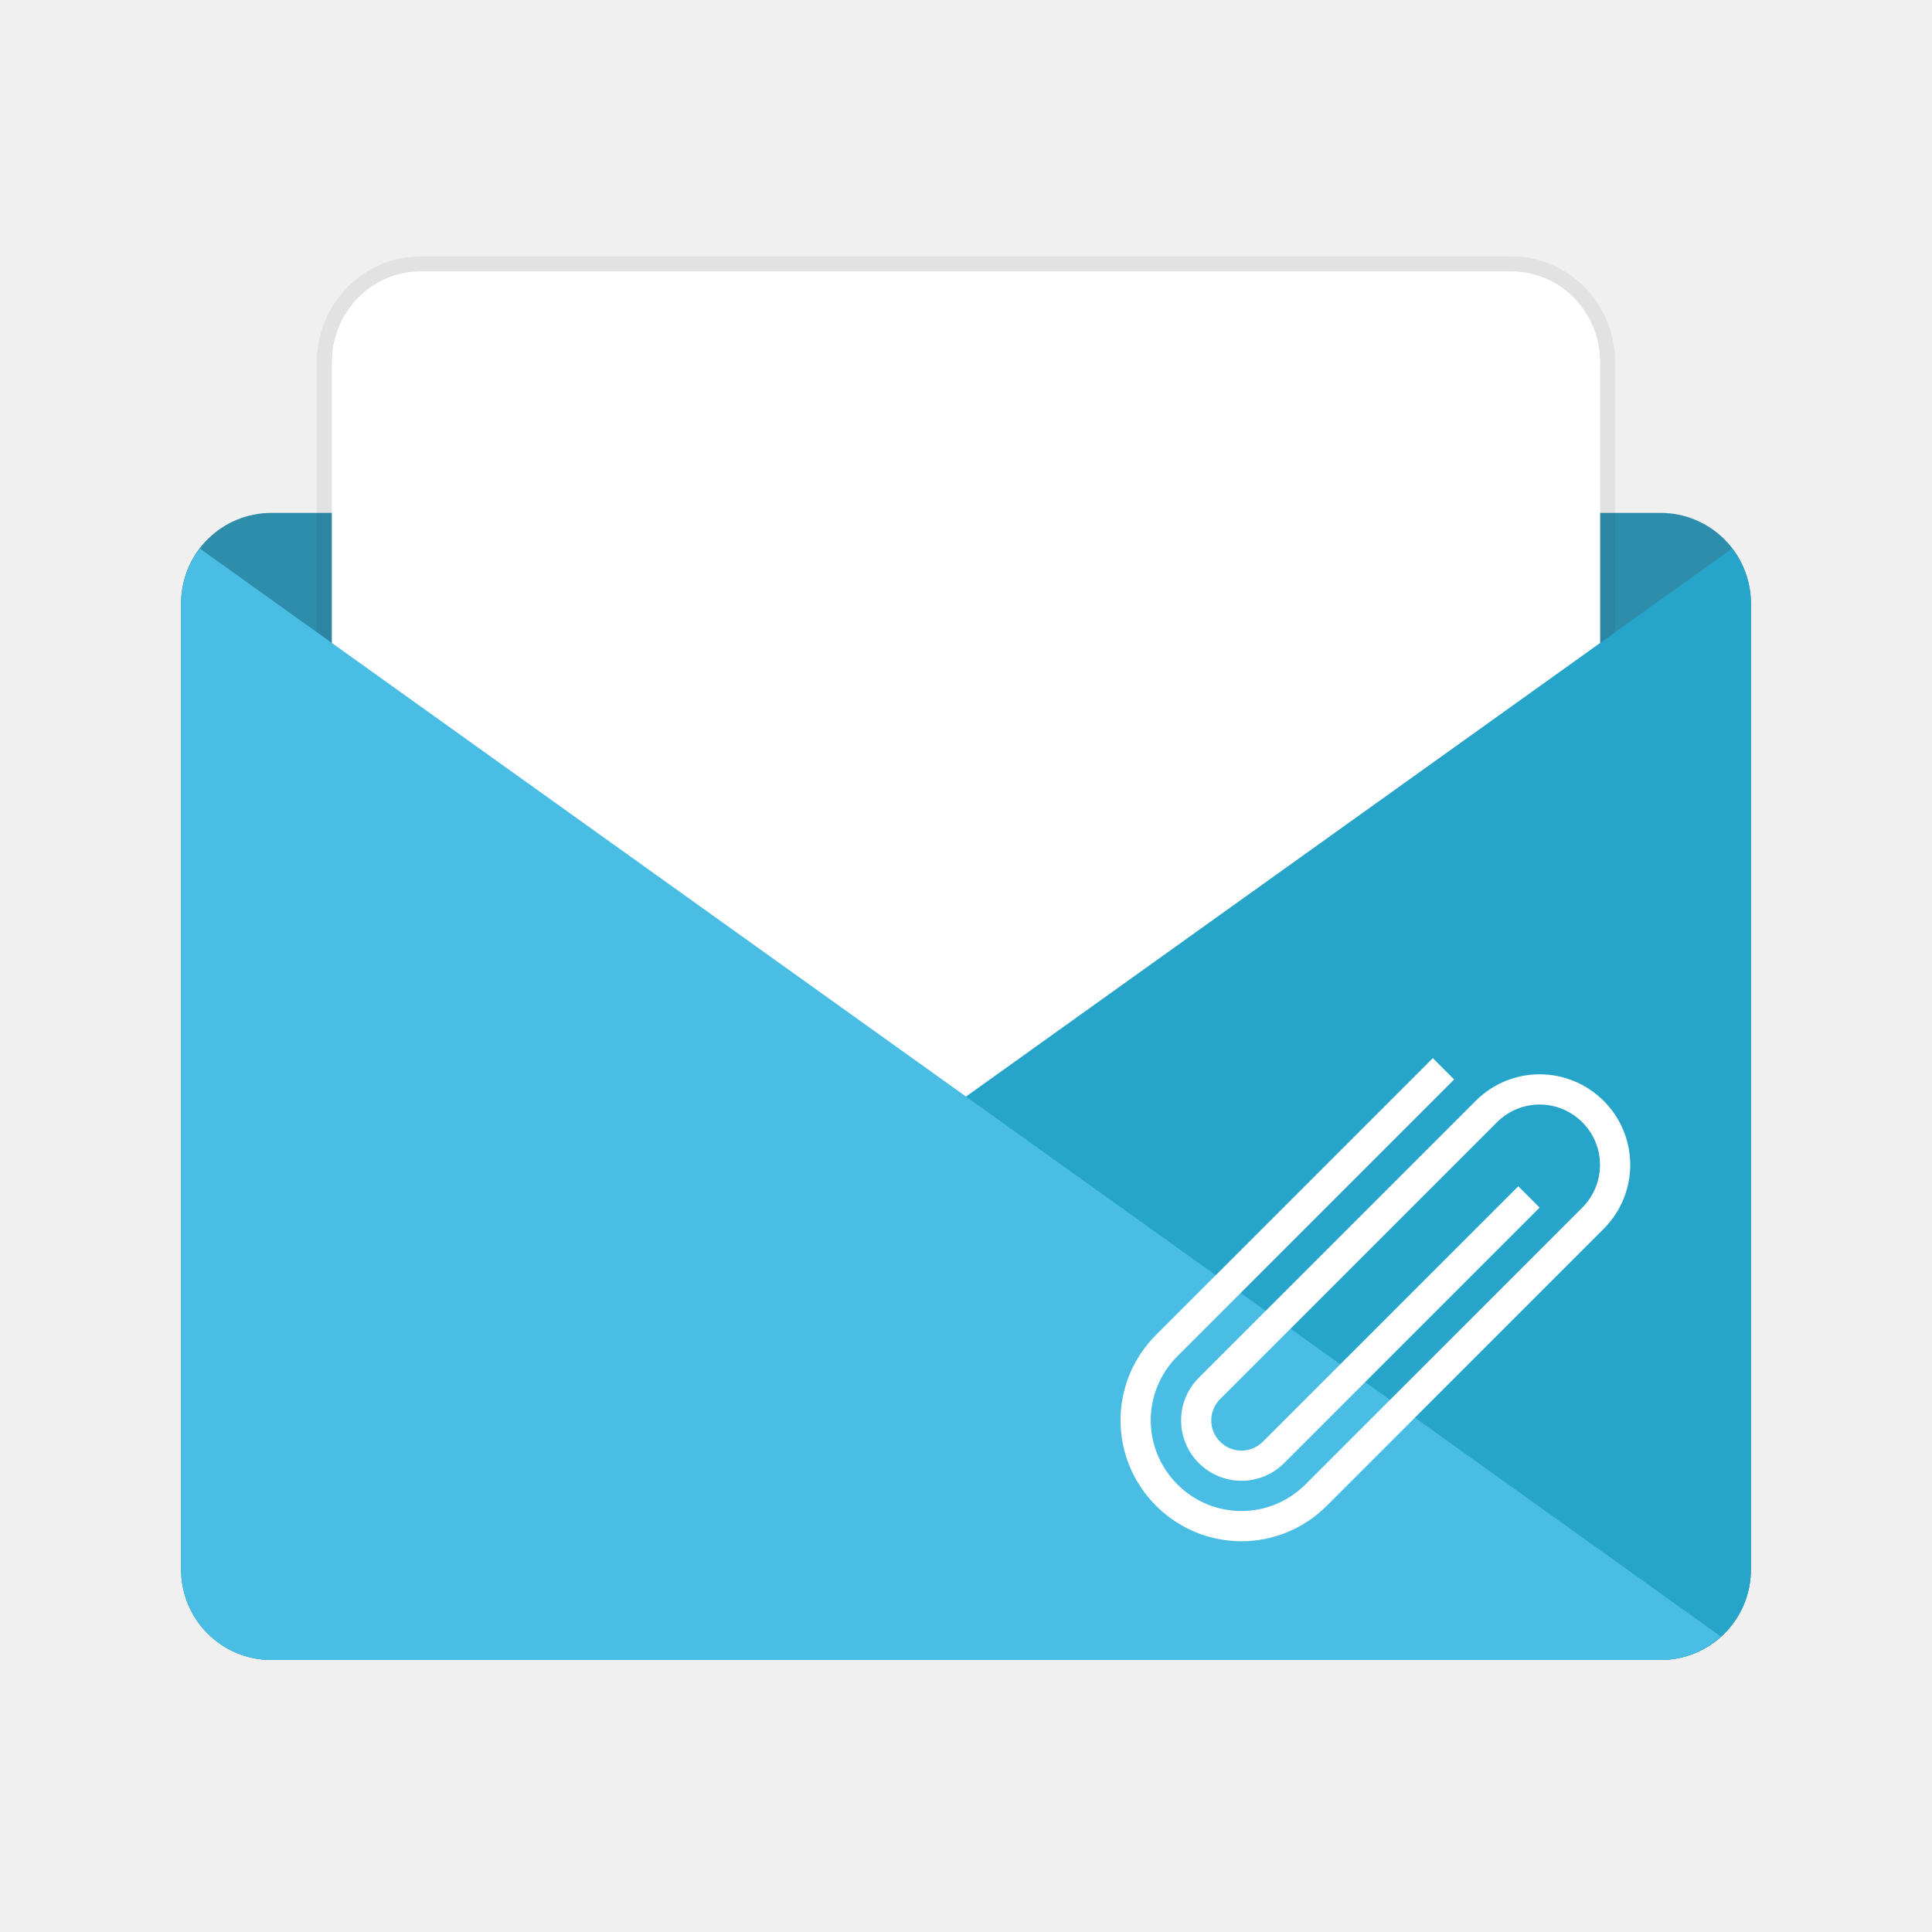
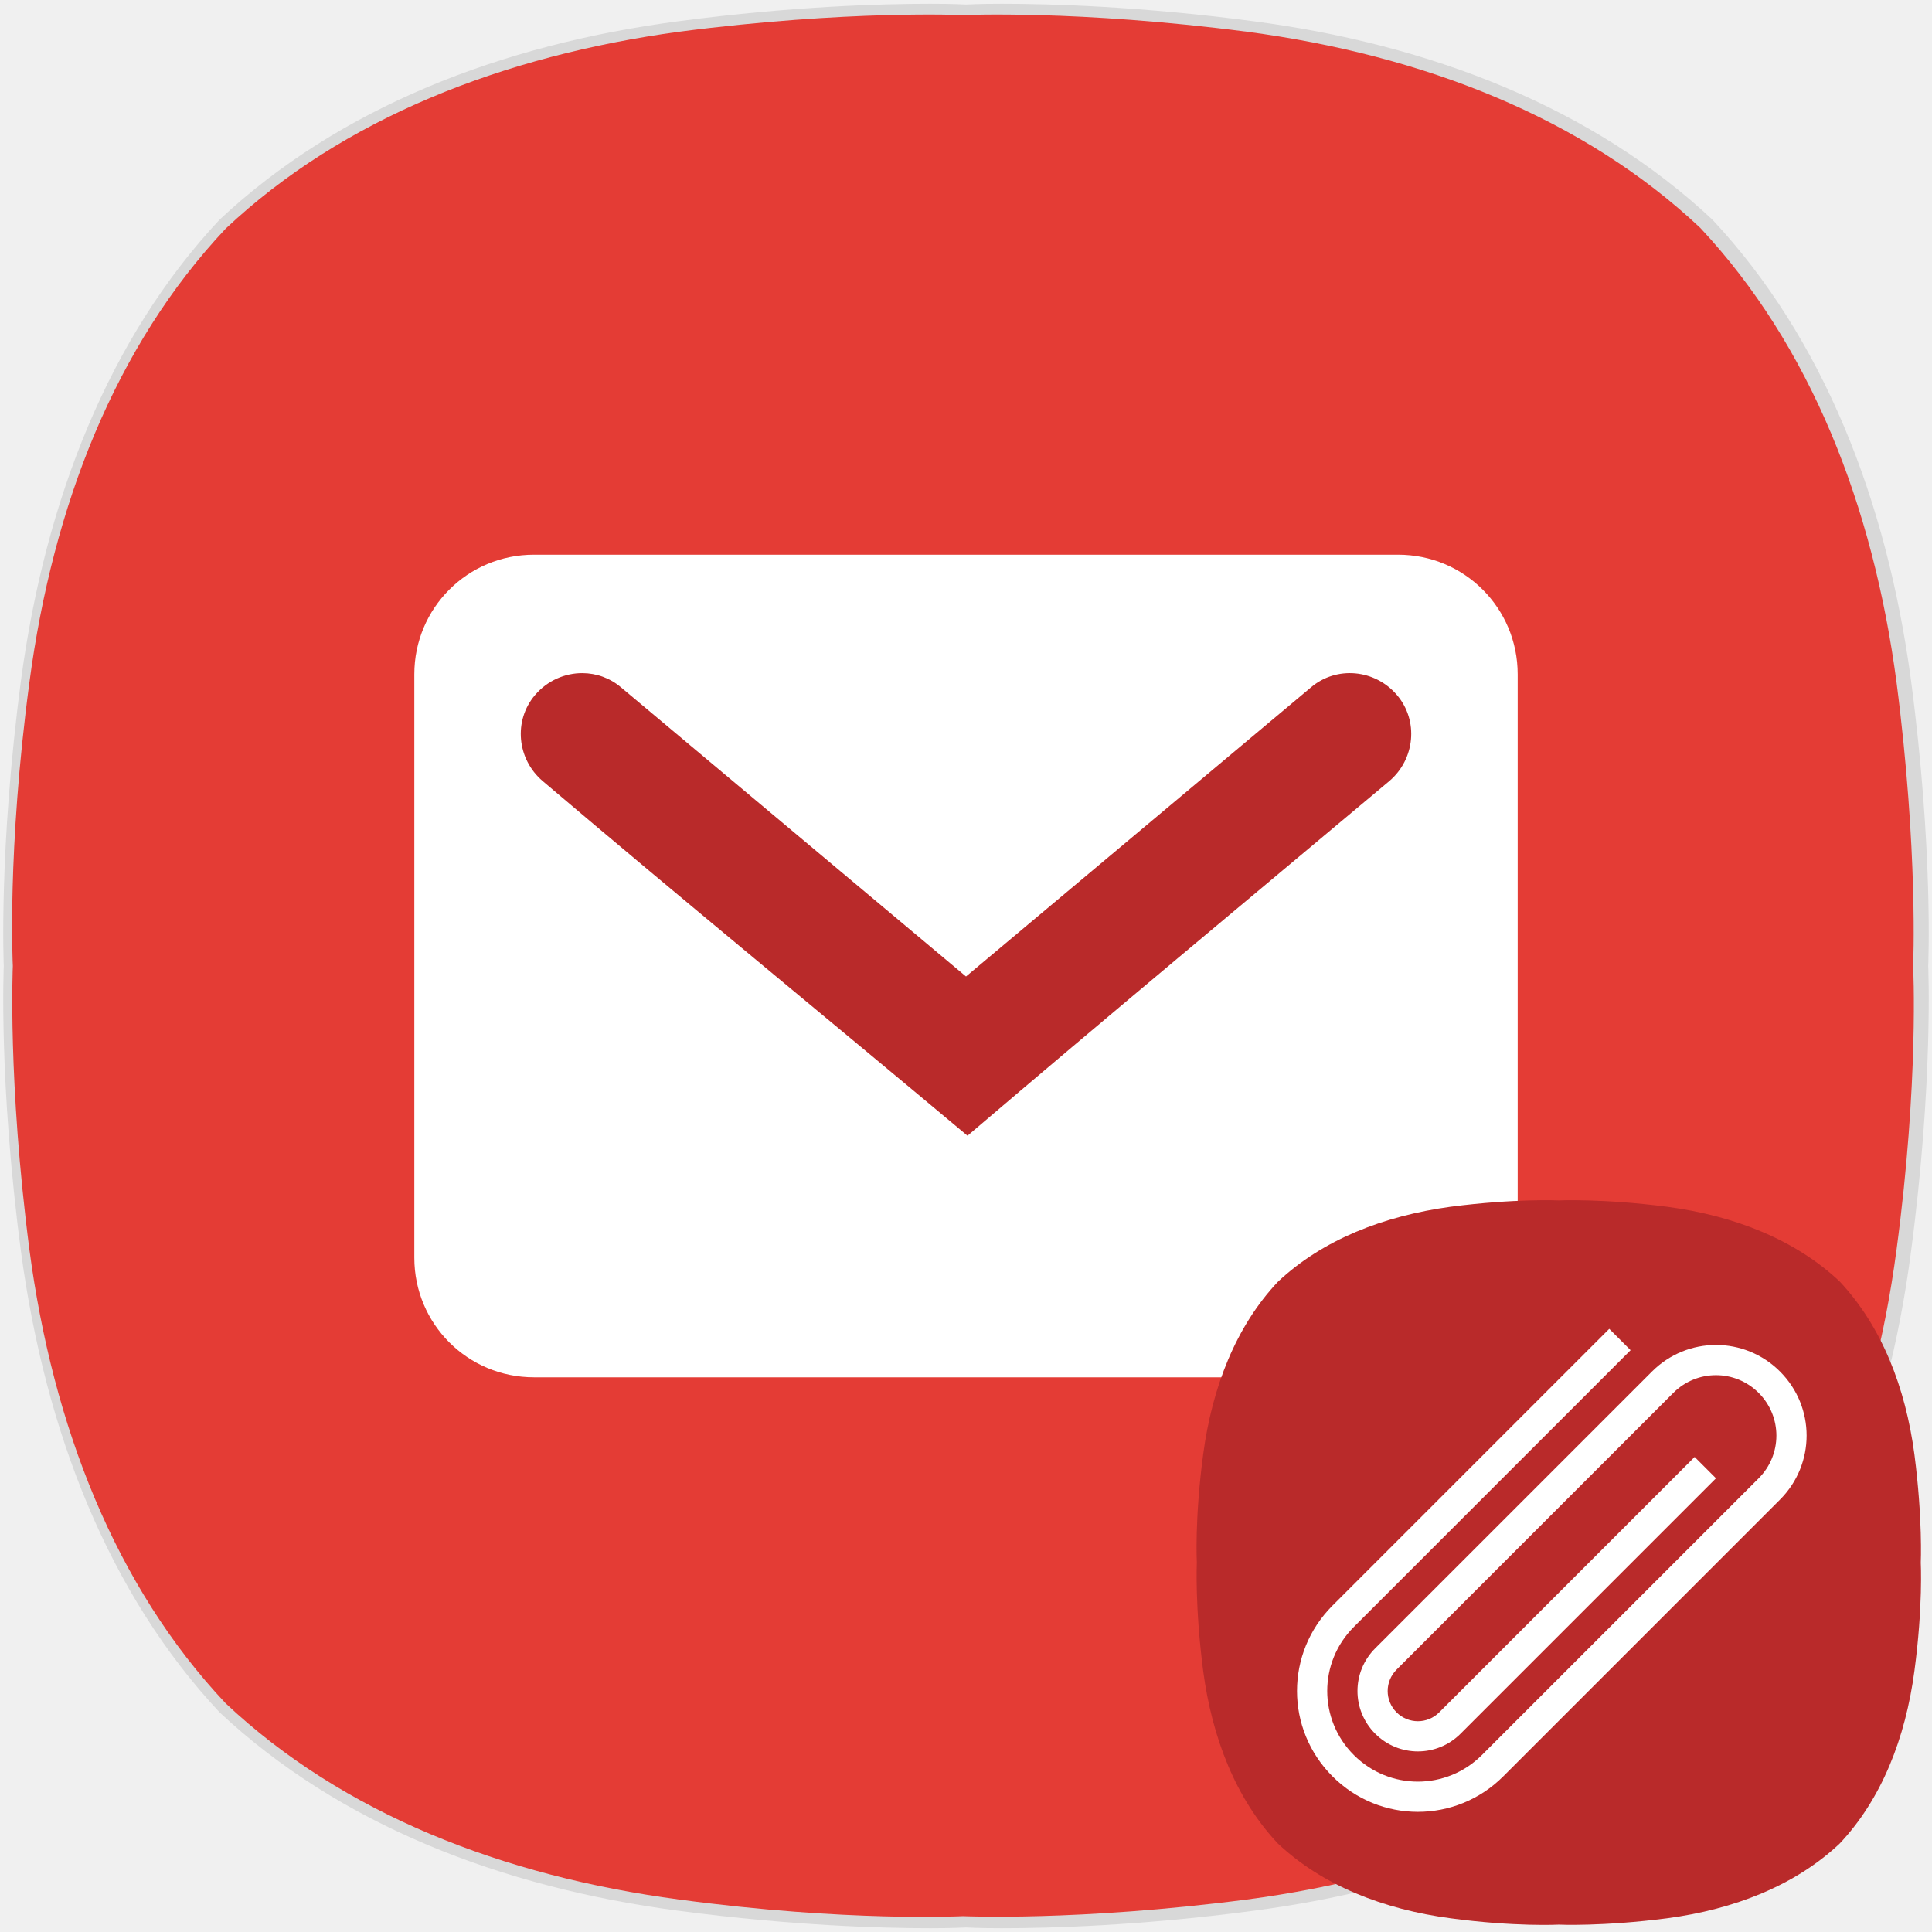
- <svg xmlns="http://www.w3.org/2000/svg" width="64" height="64" version="1.1" viewBox="0 0 16.933 16.933">
-   <g transform="translate(0 -280.07)" paint-order="markers stroke fill">
-     <path d="M2.381 284.565h12.171c.44 0 .794.354.794.793v8.467c0 .44-.354.794-.794.794H2.382a.792.792 0 0 1-.795-.794v-8.467c0-.44.355-.793.794-.793z" fill="#2f8dac" />
-     <rect x="2.91" y="282.45" width="11.113" height="8.731" rx=".775" ry=".794" fill="#fff" stroke="#000" stroke-opacity=".059" stroke-width=".265" />
-     <rect x="2.91" y="282.45" width="11.113" height="8.731" rx=".775" ry=".794" fill="#fff" />
-     <path d="M15.181 284.878a.788.788 0 0 1 .165.48v8.467c0 .44-.354.794-.794.794H2.382a.788.788 0 0 1-.531-.206z" fill="#26a4ca" />
-     <path d="M1.752 284.878a.788.788 0 0 0-.165.48v8.467c0 .44.355.794.794.794h12.171c.205 0 .39-.08.53-.206z" fill="#49bde3" />
-   </g>
-   <path d="m14.055 9.648c0.311 0.311 0.311 0.811 0 1.123l-2.426 2.426c-0.415 0.415-1.082 0.415-1.497 0-0.415-0.415-0.415-1.082 0-1.497l2.426-2.426 0.187 0.187-2.426 2.426c-0.311 0.311-0.311 0.811 0 1.123 0.311 0.311 0.811 0.311 1.123 0l2.426-2.426c0.207-0.207 0.207-0.541 0-0.748-0.207-0.207-0.541-0.207-0.748 0l-2.426 2.426c-0.104 0.104-0.104 0.271 0 0.374 0.104 0.104 0.27 0.104 0.374 0l2.239-2.239 0.187 0.187-2.239 2.239c-0.207 0.207-0.541 0.207-0.748 0-0.207-0.207-0.207-0.541 0-0.748l2.426-2.426c0.311-0.311 0.811-0.311 1.123 0" color-rendering="auto" fill="#fff" image-rendering="auto" shape-rendering="auto" stroke-width=".265" />
+ <svg xmlns="http://www.w3.org/2000/svg" version="1.1" id="레이어_1" x="0px" y="0px" viewBox="0 0 256 256" style="enable-background:new 0 0 256 256;" xml:space="preserve">
+   <defs id="defs23">
+ 	
+ 	
+ 
+ 		
+ 		
+ 		
+ 		
+ 	
+ 			
+ 		
+ 				
+ 			</defs>
+   <style type="text/css" id="style2">
+ 	.st0{opacity:0.1;}
+ 	.st1{fill:#E67828;}
+ 	.st2{fill:#FFE192;}
+ 	.st3{fill:#FFFFFF;}
+ </style>
+   <path d="m 132.7,0.5 c 6.2,0 18.1,0.3 33.3,2.3 23.7,3.1 45.1,11.5 60.9,26.3 v 0 c 14.7,15.7 23.1,37.2 26.3,60.9 3,22.6 2.3,38 2.3,38 0,0 0.7,15.4 -2.3,38 -3.1,23.7 -11.5,45.1 -26.3,60.9 v 0 c -15.7,14.8 -37.2,23.2 -60.9,26.3 -15.1,2 -27.1,2.3 -33.3,2.3 -3.1,0 -4.7,-0.1 -4.7,-0.1 0,0 -1.7,0.1 -4.7,0.1 -6.2,0 -18.1,-0.3 -33.3,-2.3 -23.7,-3.1 -45.1,-11.5 -60.9,-26.3 v 0 C 14.4,211.2 6,189.7 2.8,166 -0.2,143.4 0.5,128 0.5,128 0.5,128 -0.2,112.6 2.8,90 6,66.3 14.4,44.8 29.1,29.1 v 0 C 44.9,14.3 66.3,5.9 90,2.8 c 15.2,-2 27.1,-2.3 33.3,-2.3 3.1,0 4.7,0.1 4.7,0.1 0,0 1.7,-0.1 4.7,-0.1" id="path4" style="opacity:0.1;fill:#000000;fill-opacity:1" />
+   <path class="st1" d="M 251.3,90.4 C 248.2,67 239.9,45.8 225.3,30.2 v 0 C 209.8,15.6 188.6,7.3 165.2,4.2 142.8,1.3 127.6,2 127.6,2 127.6,2 112.4,1.3 90,4.2 66.6,7.4 45.4,15.7 29.9,30.3 15.3,45.8 7,67 3.9,90.4 0.9,112.8 1.7,128 1.7,128 c 0,0 -0.7,15.2 2.2,37.6 3.1,23.4 11.4,44.6 26,60.1 v 0 c 15.5,14.6 36.7,22.9 60.1,26 22.3,3 37.6,2.2 37.6,2.2 0,0 15.2,0.7 37.6,-2.2 23.4,-3.1 44.6,-11.4 60.1,-26 v 0 c 14.6,-15.5 22.9,-36.7 26,-60.1 3,-22.4 2.2,-37.6 2.2,-37.6 0,0 0.7,-15.2 -2.2,-37.6" id="path10" style="fill:#e43c35;fill-opacity:1" />
+   <path id="rect1175" style="fill:#ffffff;stroke-width:2.546" d="m 70.748,73.5 h 114.505 c 8.78,0 15.848,7.068 15.848,15.848 v 77.305 c 0,8.78 -7.068,15.848 -15.848,15.848 H 70.748 c -8.78,0 -15.848,-7.068 -15.848,-15.848 V 89.348 C 54.9,80.568 61.968,73.5 70.748,73.5 Z" />
+   <path id="path15" class="st3" d="m 77.188,89.193 c -2.329,-0.012 -4.656,0.984 -6.287,2.896 -2.9,3.4 -2.4,8.5 1,11.4 18.741,15.909 37.541,31.296 56.299,47 18.501,-15.78 37.249,-31.363 55.9,-47 3.4,-2.9 3.9,-8 1,-11.4 -2.9,-3.4 -8,-3.9 -11.4,-1 L 128,129.39 82.301,91.09 c -1.488,-1.269 -3.302,-1.887 -5.113,-1.896 z" style="fill:#b92a2a" />
+   <path class="st1" d="m 253.674,192.737 c -1.181,-8.915 -4.343,-16.991 -9.905,-22.934 v 0 c -5.905,-5.562 -13.981,-8.724 -22.896,-9.905 -8.534,-1.105 -14.324,-0.838 -14.324,-0.838 0,0 -5.791,-0.267 -14.324,0.838 -8.915,1.219 -16.991,4.381 -22.896,9.943 -5.562,5.905 -8.724,13.981 -9.905,22.896 -1.143,8.534 -0.838,14.324 -0.838,14.324 0,0 -0.267,5.791 0.838,14.324 1.181,8.915 4.343,16.991 9.905,22.896 v 0 c 5.905,5.562 13.981,8.724 22.896,9.905 8.495,1.143 14.324,0.838 14.324,0.838 0,0 5.791,0.267 14.324,-0.838 8.915,-1.181 16.991,-4.343 22.896,-9.905 v 0 c 5.562,-5.905 8.724,-13.981 9.905,-22.896 1.143,-8.534 0.838,-14.324 0.838,-14.324 0,0 0.267,-5.791 -0.838,-14.324" id="path10-5" style="fill:#b92a2a;fill-opacity:1;stroke-width:0.381" />
+   <path d="m 235.861,181.734 c 4.7,4.7 4.7,12.268 0,16.972 l -36.672,36.672 c -6.268,6.268 -16.359,6.268 -22.627,0 -6.268,-6.268 -6.268,-16.359 0,-22.627 l 36.672,-36.672 2.828,2.828 -36.672,36.672 c -4.7,4.7 -4.7,12.268 0,16.972 4.7,4.7 12.268,4.7 16.972,0 l 36.672,-36.672 c 3.132,-3.132 3.132,-8.18 0,-11.312 -3.132,-3.132 -8.18,-3.132 -11.312,0 l -36.672,36.672 c -1.568,1.568 -1.568,4.092 0,5.656 1.568,1.568 4.088,1.568 5.656,0 l 33.843,-33.843 2.828,2.828 -33.843,33.843 c -3.132,3.132 -8.18,3.132 -11.312,0 -3.132,-3.132 -3.132,-8.18 0,-11.312 l 36.672,-36.672 c 4.7,-4.7 12.268,-4.7 16.972,0" color-rendering="auto" fill="#ffffff" image-rendering="auto" shape-rendering="auto" stroke-width="4" id="path14" style="fill:#ffffff;fill-opacity:1" />
</svg>
